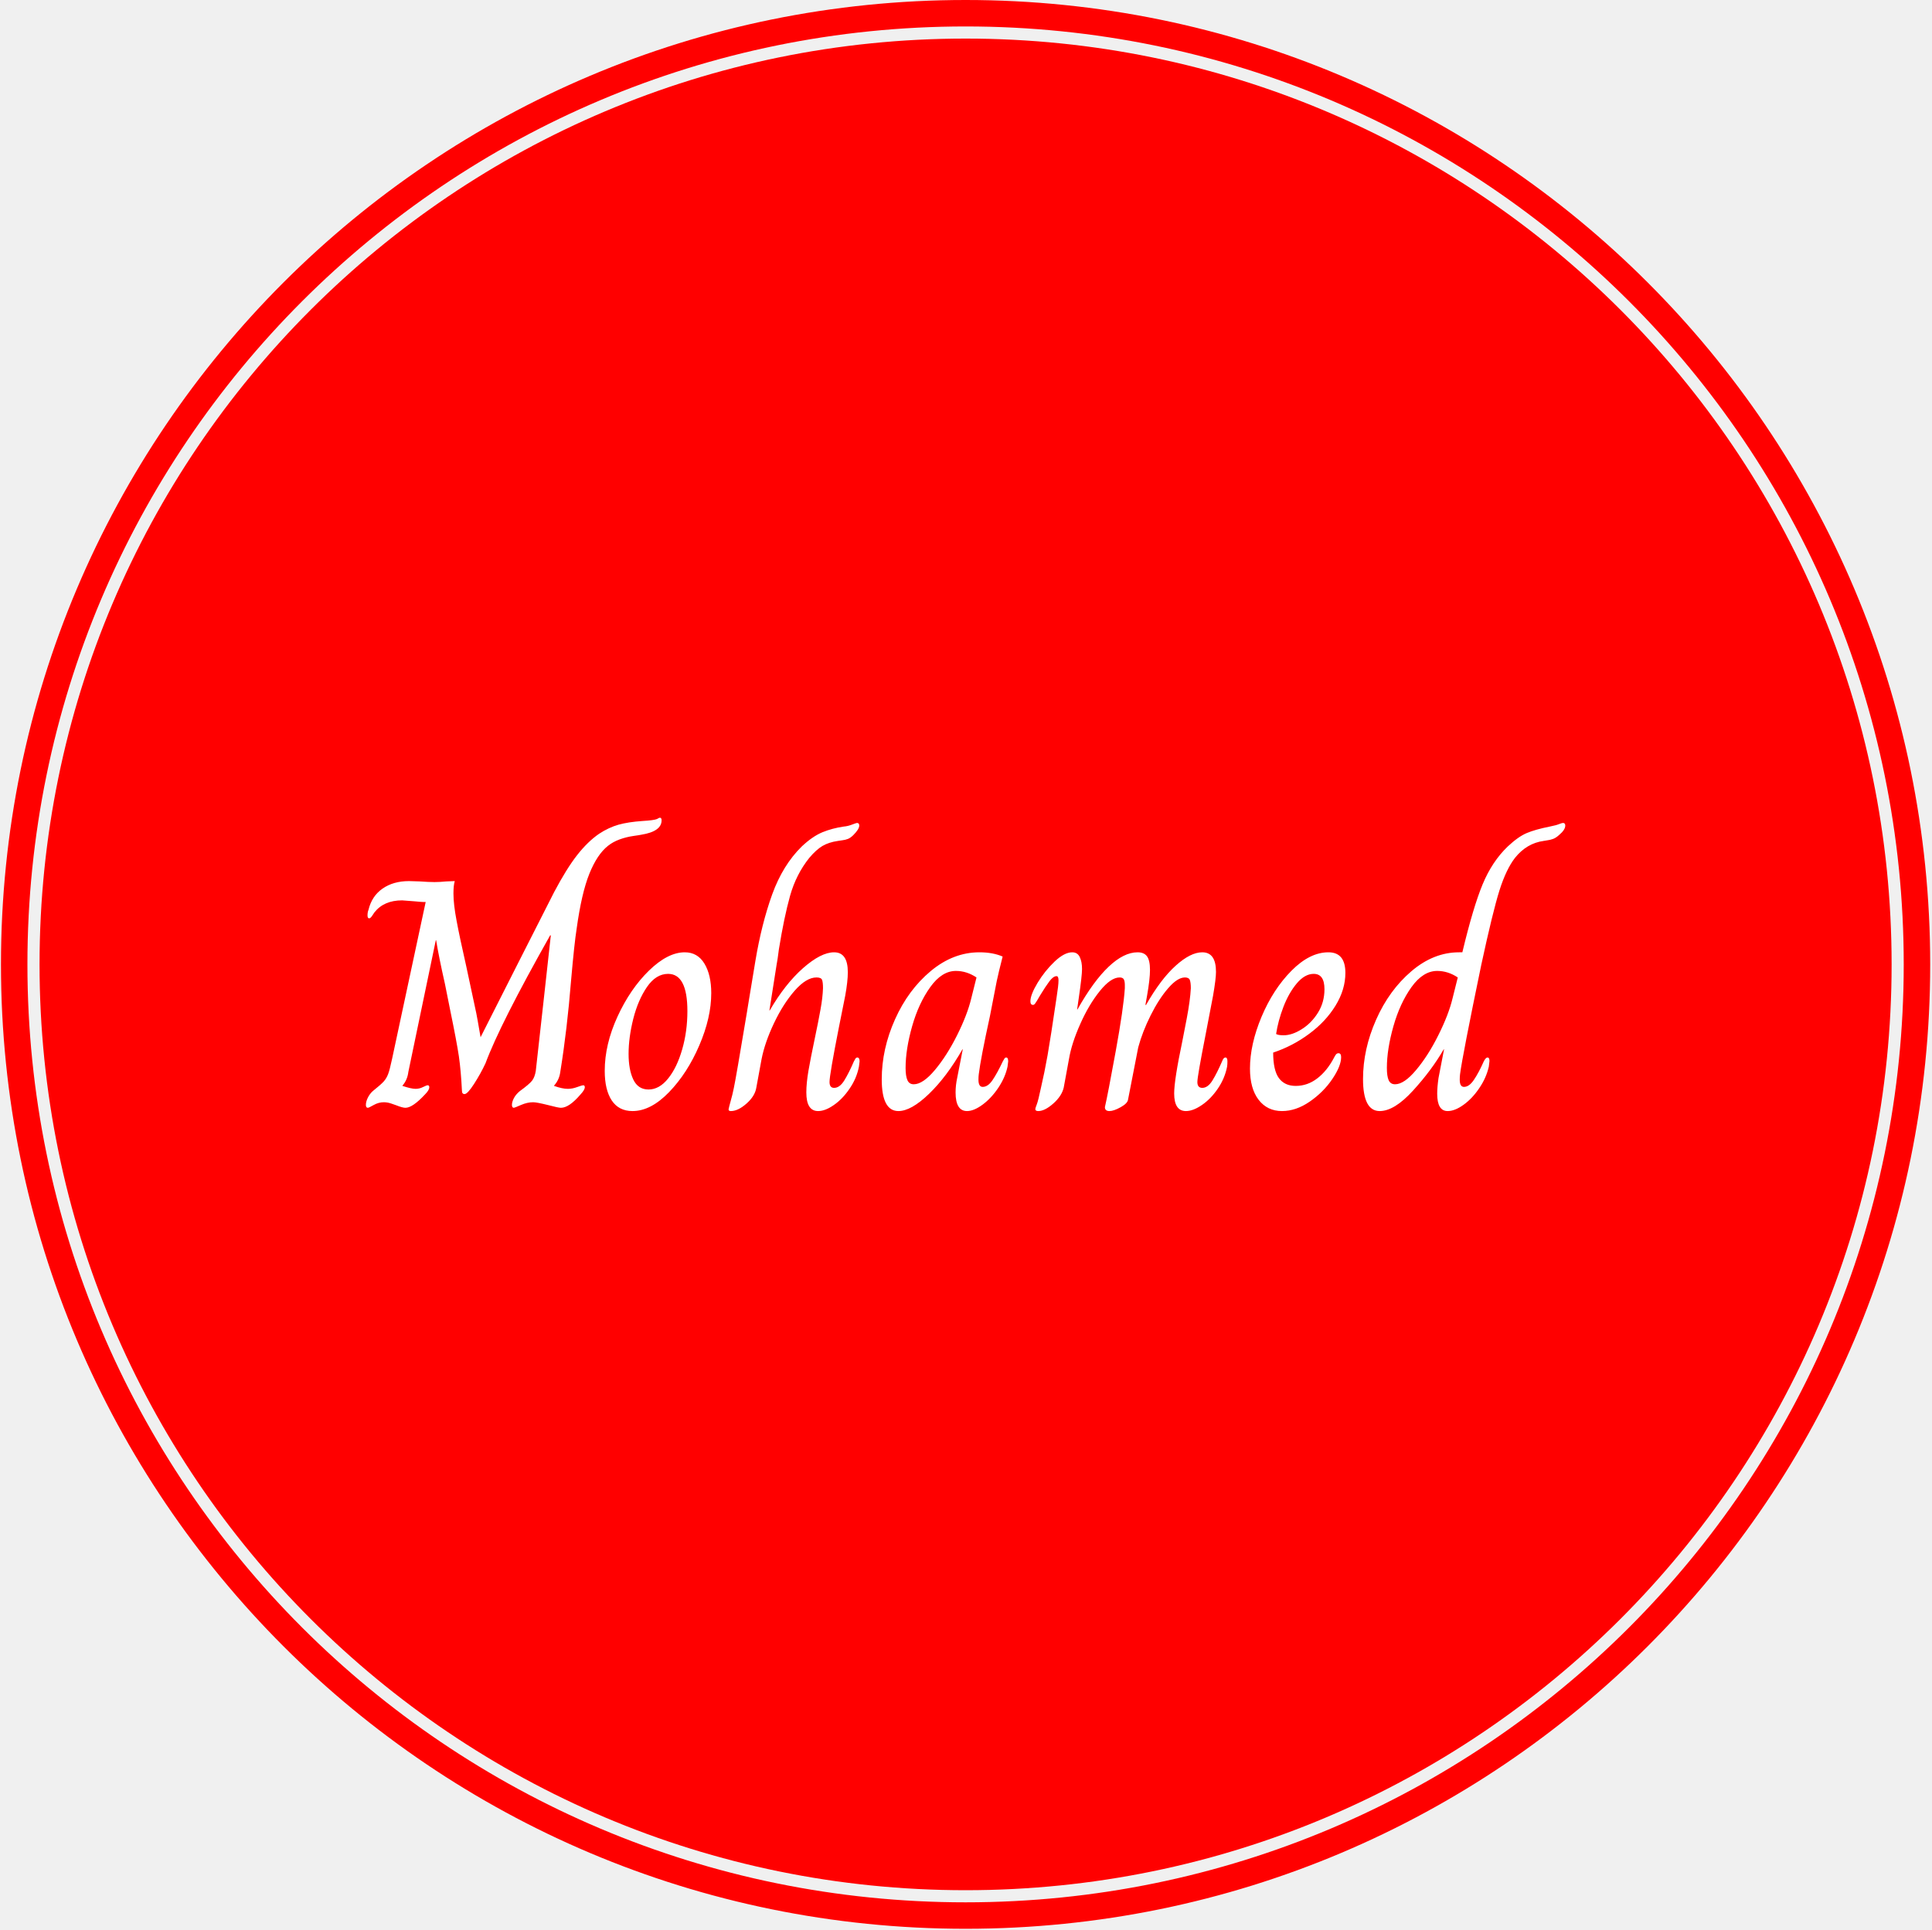
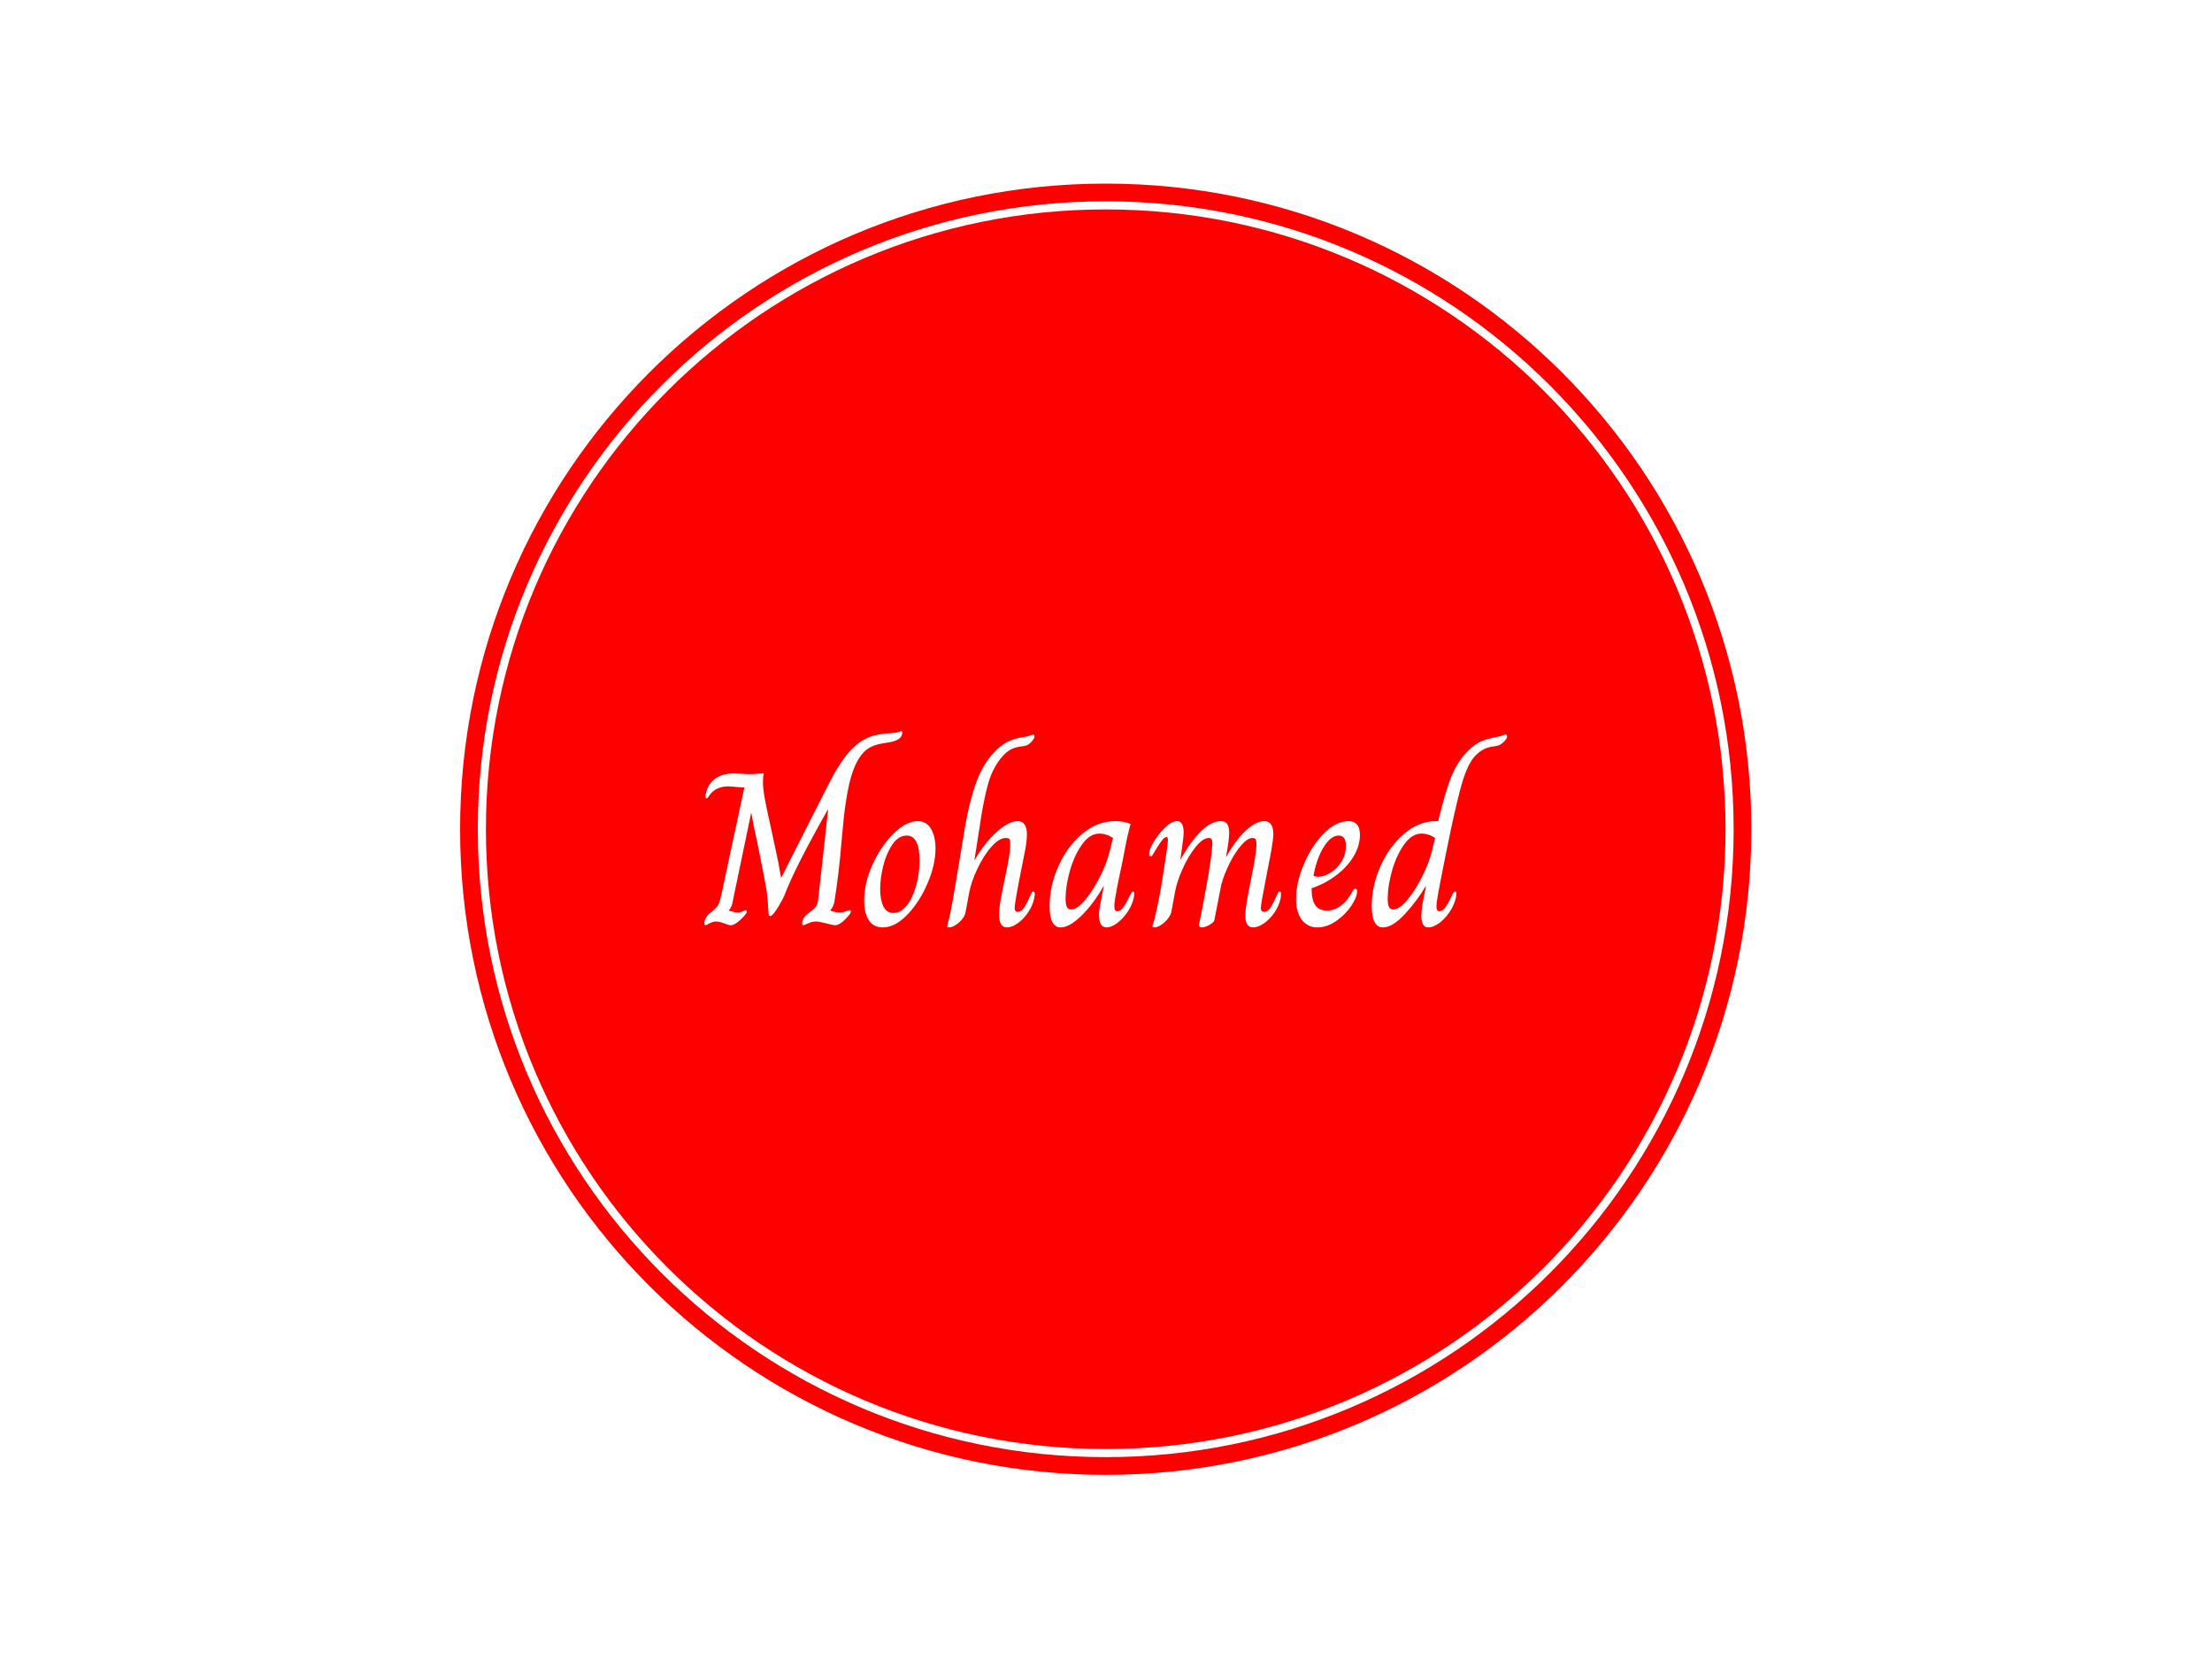
- <svg xmlns="http://www.w3.org/2000/svg" version="1.1" width="1000" height="999" viewBox="0 0 1000 999">
-   <g transform="matrix(1,0,0,1,-0.2157434,-0.2155277)">
+ <svg xmlns="http://www.w3.org/2000/svg" version="1.1" width="1000" height="750" viewBox="0 0 1000 750">
+   <rect width="1000" height="750" fill="#ffffff" />
+   <g transform="matrix(0.5845846,0,0,0.5845846,207.5816,82.87401)">
    <svg viewBox="0 0 343 343" data-background-color="#ffffff" preserveAspectRatio="xMidYMid meet" height="999" width="1000">
      <g id="tight-bounds" transform="matrix(1,0,0,1,0.074,0.074)">
        <svg viewBox="0 0 342.852 342.852" height="342.852" width="342.852">
          <g>
            <svg />
          </g>
          <g>
            <svg viewBox="0 0 342.852 342.852" height="342.852" width="342.852">
              <g>
                <path d="M0 171.426c0-94.676 76.75-171.426 171.426-171.426 94.676 0 171.426 76.75 171.426 171.426 0 94.676-76.75 171.426-171.426 171.426-94.676 0-171.426-76.75-171.426-171.426zM171.426 338.149c92.079 0 166.723-74.645 166.723-166.723 0-92.079-74.645-166.723-166.723-166.724-92.079 0-166.723 74.645-166.724 166.724 0 92.079 74.645 166.723 166.724 166.723z" data-fill-palette-color="tertiary" fill="#ff0000" stroke="transparent" />
                <ellipse rx="164.569" ry="164.569" cx="171.426" cy="171.426" fill="#ff0000" stroke="transparent" stroke-width="0" fill-opacity="1" data-fill-palette-color="tertiary" />
              </g>
              <g transform="matrix(1,0,0,1,64.84656,145.3544)">
                <svg viewBox="0 0 213.158 52.143" height="52.143" width="213.158">
                  <g>
                    <svg viewBox="0 0 213.158 52.143" height="52.143" width="213.158">
                      <g>
                        <svg viewBox="0 0 213.158 52.143" height="52.143" width="213.158">
                          <g id="textblocktransform">
                            <svg viewBox="0 0 213.158 52.143" height="52.143" width="213.158" id="textblock">
                              <g>
                                <svg viewBox="0 0 213.158 52.143" height="52.143" width="213.158">
                                  <g transform="matrix(1,0,0,1,0,0)">
                                    <svg width="213.158" viewBox="1.6 -44.4 183.54 44.9" height="52.143" data-palette-color="#ffffff">
                                      <path d="M1.9 0Q1.6 0 1.6-0.45L1.6-0.45Q1.6-0.95 1.9-1.55 2.2-2.15 2.65-2.55L2.65-2.55Q3.9-3.55 4.33-4.03 4.75-4.5 5-5.15 5.25-5.8 5.6-7.45L5.6-7.45 10.75-31.5 10.4-31.5Q10.1-31.5 9.1-31.6L9.1-31.6Q7.3-31.75 7.15-31.75L7.15-31.75Q4.35-31.75 2.9-29.9L2.9-29.9Q2.8-29.75 2.55-29.38 2.3-29 2.1-29L2.1-29Q1.85-29 1.85-29.45L1.85-29.45Q1.85-29.95 2-30.3L2-30.3Q2.5-32.4 4.15-33.55 5.8-34.7 8.2-34.7L8.2-34.7 9.85-34.65Q11.25-34.55 12.1-34.55L12.1-34.55Q12.9-34.55 13.9-34.65L13.9-34.65 15.2-34.7Q15-34.05 15-32.8L15-32.8Q15-31.15 15.48-28.63 15.95-26.1 16.95-21.7L16.95-21.7 18.5-14.45Q18.6-14 19.15-10.8L19.15-10.8Q21.25-14.95 24.73-21.83 28.2-28.7 30.4-33L30.4-33Q32.3-36.6 33.93-38.68 35.55-40.75 37.3-41.95L37.3-41.95Q38.75-42.9 40.25-43.33 41.75-43.75 43.95-43.9L43.95-43.9Q45.65-44 46.15-44.2L46.15-44.2Q46.25-44.25 46.38-44.33 46.5-44.4 46.6-44.4L46.6-44.4Q46.85-44.4 46.85-44L46.85-44Q46.85-42.3 43.75-41.8L43.75-41.8Q43.55-41.75 42.5-41.6 41.45-41.45 40.43-41.08 39.4-40.7 38.65-40.1L38.65-40.1Q37-38.8 35.8-35.83 34.6-32.85 33.85-27.4L33.85-27.4Q33.5-25.2 33-19.5L33-19.5Q32.4-12 31.35-5.5L31.35-5.5Q31.2-4.3 30.4-3.4L30.4-3.4 30.4-3.35Q31.65-2.9 32.5-2.9L32.5-2.9Q33.2-2.9 33.95-3.18 34.7-3.45 34.85-3.45L34.85-3.45Q35.1-3.45 35.1-3.15L35.1-3.15Q35.1-2.75 34.45-2.05L34.45-2.05Q32.7 0 31.45 0L31.45 0Q31.05 0 29.55-0.4L29.55-0.4Q27.75-0.85 27.2-0.85L27.2-0.85Q26.3-0.85 25.33-0.43 24.35 0 24.25 0L24.25 0Q23.95 0 23.95-0.45L23.95-0.45Q23.95-0.9 24.25-1.48 24.55-2.05 25.15-2.55L25.15-2.55Q26.6-3.6 27.03-4.15 27.45-4.7 27.6-5.65L27.6-5.65 27.85-7.9Q28.4-12.9 28.93-17.6 29.45-22.3 29.9-26.4L29.9-26.4 29.8-26.4Q22.1-12.75 19.9-6.8L19.9-6.8Q19.15-5.2 18.15-3.65 17.15-2.1 16.7-2.1L16.7-2.1Q16.3-2.1 16.3-2.6L16.3-2.6Q16.15-5.65 15.83-7.88 15.5-10.1 14.5-14.95L14.5-14.95Q13.7-18.95 13.7-18.95L13.7-18.95Q12.75-23.15 12.35-25.65L12.35-25.65 12.3-25.65 8.1-5.5Q7.95-4.25 7.2-3.4L7.2-3.4 7.2-3.35Q8.55-2.9 9.2-2.9L9.2-2.9Q9.8-2.9 10.35-3.18 10.9-3.45 11.05-3.45L11.05-3.45Q11.3-3.45 11.3-3.15L11.3-3.15Q11.3-2.7 10.65-2.05L10.65-2.05Q8.75 0 7.65 0L7.65 0Q7.2 0 6.2-0.4L6.2-0.4Q6.05-0.45 5.48-0.65 4.9-0.85 4.35-0.85L4.35-0.85Q3.55-0.85 2.8-0.43 2.05 0 1.9 0L1.9 0ZM42.4 0.5Q40.3 0.5 39.22-1.13 38.15-2.75 38.15-5.65L38.15-5.65Q38.15-9.7 40.1-13.95 42.05-18.2 44.92-21 47.8-23.8 50.4-23.8L50.4-23.8Q52.35-23.8 53.4-22.08 54.45-20.35 54.45-17.55L54.45-17.55Q54.45-13.8 52.62-9.55 50.8-5.3 48-2.4 45.2 0.5 42.4 0.5L42.4 0.5ZM44.85-2.8Q46.5-2.8 47.85-4.48 49.2-6.15 50-8.93 50.8-11.7 50.8-14.8L50.8-14.8Q50.8-20.5 47.85-20.5L47.85-20.5Q46-20.5 44.62-18.5 43.25-16.5 42.52-13.63 41.8-10.75 41.8-8.25L41.8-8.25Q41.8-5.85 42.52-4.33 43.25-2.8 44.85-2.8L44.85-2.8ZM57.45 0.5Q57.1 0.5 57.1 0.25L57.1 0.25Q57.15-0.05 57.42-1.03 57.7-2 57.9-3L57.9-3Q58.2-4.35 59.95-14.85L59.95-14.85Q59.85-14.3 61.2-22.45L61.2-22.45Q62.15-28.15 63.77-32.65 65.4-37.15 68.3-40L68.3-40Q69.95-41.55 71.47-42.18 73-42.8 74.75-43.05L74.75-43.05Q75.35-43.1 76-43.35 76.65-43.6 76.75-43.6L76.75-43.6Q77.1-43.6 77.1-43.2L77.1-43.2Q77.1-42.65 76.2-41.75L76.2-41.75Q75.75-41.3 75.35-41.15 74.95-41 74.52-40.95 74.1-40.9 73.85-40.85L73.85-40.85Q72.45-40.65 71.47-40.08 70.5-39.5 69.45-38.25L69.45-38.25Q67.45-35.75 66.52-32.48 65.6-29.2 64.8-24.25L64.8-24.25Q64.6-22.65 64.45-21.9L64.45-21.9 63.35-14.9 63.4-14.9Q65.75-18.95 68.5-21.38 71.25-23.8 73.25-23.8L73.25-23.8Q75.35-23.8 75.35-20.75L75.35-20.75Q75.35-19.35 74.95-17.15L74.95-17.15Q74-12.4 74-12.4L74-12.4Q72.55-5.05 72.55-3.95L72.55-3.95Q72.55-3.05 73.25-3.05L73.25-3.05Q74.1-3.05 74.8-4.17 75.5-5.3 76.3-7.15L76.3-7.15Q76.35-7.2 76.47-7.45 76.6-7.7 76.8-7.7L76.8-7.7Q77.15-7.7 77.15-7.1L77.15-7.1 77.05-6.3Q76.7-4.5 75.62-2.93 74.55-1.35 73.22-0.43 71.9 0.5 70.8 0.5L70.8 0.5Q69 0.5 69-2.35L69-2.35Q69-3.75 69.32-5.65 69.65-7.55 70.25-10.4L70.25-10.4Q70.85-13.25 71.17-15.05 71.5-16.85 71.55-18.3L71.55-18.3Q71.55-19.25 71.4-19.6 71.25-19.95 70.55-19.95L70.55-19.95Q69-19.95 67.22-17.93 65.45-15.9 64.05-12.95 62.65-10 62.15-7.45L62.15-7.45 61.35-3.1Q61.15-1.8 59.85-0.65 58.55 0.5 57.45 0.5L57.45 0.5ZM83.09 0.5Q80.54 0.5 80.54-4.35L80.54-4.35Q80.54-9 82.57-13.53 84.59-18.05 88.04-20.93 91.49-23.8 95.49-23.8L95.49-23.8Q97.54-23.8 99.04-23.15L99.04-23.15Q98.39-20.6 98.14-19.4L98.14-19.4 97.09-14Q95.69-7.6 95.39-5.15L95.39-5.15Q95.34-4.8 95.34-4.3L95.34-4.3Q95.34-3.2 95.99-3.2L95.99-3.2Q96.79-3.2 97.49-4.23 98.19-5.25 99.09-7.15L99.09-7.15Q99.14-7.2 99.27-7.45 99.39-7.7 99.59-7.7L99.59-7.7Q99.89-7.7 99.89-7.1L99.89-7.1 99.79-6.3Q99.44-4.65 98.37-3.05 97.29-1.45 95.97-0.48 94.64 0.5 93.59 0.5L93.59 0.5Q91.84 0.5 91.84-2.35L91.84-2.35Q91.84-3.45 92.09-4.6L92.09-4.6 92.94-8.95 92.89-8.95Q90.49-4.75 87.77-2.13 85.04 0.5 83.09 0.5L83.09 0.5ZM85.44-3.6Q86.84-3.6 88.67-5.78 90.49-7.95 92.07-11.1 93.64-14.25 94.24-16.75L94.24-16.75 95.04-19.95Q93.54-20.95 91.89-20.95L91.89-20.95Q89.74-20.95 87.97-18.48 86.19-16 85.19-12.48 84.19-8.95 84.19-6.1L84.19-6.1Q84.19-4.85 84.47-4.23 84.74-3.6 85.44-3.6L85.44-3.6ZM104.49 0.5Q104.04 0.5 104.04 0.2L104.04 0.2Q104.04 0.05 104.27-0.53 104.49-1.1 104.89-3L104.89-3Q105.44-5.35 105.92-8.05 106.39-10.75 107.29-16.85L107.29-16.85Q107.59-18.75 107.59-19.5L107.59-19.5Q107.59-20.15 107.29-20.15L107.29-20.15Q106.79-20.15 106.19-19.35 105.59-18.55 104.74-17.15L104.74-17.15Q104.49-16.7 104.29-16.38 104.09-16.05 103.97-15.9 103.84-15.75 103.69-15.75L103.69-15.75Q103.29-15.75 103.29-16.3L103.29-16.3Q103.29-17.3 104.39-19.13 105.49-20.95 106.99-22.38 108.49-23.8 109.69-23.8L109.69-23.8Q110.49-23.8 110.84-23.08 111.19-22.35 111.19-21.25L111.19-21.25Q111.19-20.2 110.69-16.8L110.69-16.8 110.44-15.05 110.49-15.05Q112.94-19.4 115.27-21.6 117.59-23.8 119.69-23.8L119.69-23.8Q120.69-23.8 121.14-23.18 121.59-22.55 121.59-21.1L121.59-21.1Q121.59-19.7 121.14-17.15L121.14-17.15 120.89-15.75 120.99-15.75Q123.24-19.7 125.52-21.75 127.79-23.8 129.59-23.8L129.59-23.8Q131.69-23.8 131.69-20.8L131.69-20.8Q131.69-19.75 131.24-17.15L131.24-17.15 130.09-11.15Q128.84-4.8 128.84-3.95L128.84-3.95Q128.84-3.05 129.59-3.05L129.59-3.05Q130.44-3.05 131.14-4.17 131.84-5.3 132.64-7.15L132.64-7.15Q132.84-7.7 133.14-7.7L133.14-7.7Q133.44-7.7 133.44-7.1L133.44-7.1Q133.44-6.65 133.39-6.3L133.39-6.3Q133.04-4.5 131.97-2.93 130.89-1.35 129.54-0.43 128.19 0.5 127.09 0.5L127.09 0.5Q125.29 0.5 125.29-2.2L125.29-2.2Q125.29-4.25 126.54-10.2L126.54-10.2Q126.69-10.95 127.22-13.7 127.74-16.45 127.84-18.3L127.84-18.3Q127.84-19.15 127.69-19.55 127.54-19.95 126.94-19.95L126.94-19.95Q125.79-19.95 124.37-18.3 122.94-16.65 121.69-14.15 120.44-11.65 119.79-9.25L119.79-9.25 118.24-1.3Q118.19-0.7 117.12-0.1 116.04 0.5 115.39 0.5L115.39 0.5Q114.69 0.5 114.69-0.1L114.69-0.1Q115.14-2.05 116.34-8.63 117.54-15.2 117.74-18.3L117.74-18.3 117.74-18.8Q117.74-19.35 117.59-19.65 117.44-19.95 116.94-19.95L116.94-19.95Q115.59-19.95 113.92-17.88 112.24-15.8 110.92-12.83 109.59-9.85 109.19-7.45L109.19-7.45 108.39-3.1Q108.09-1.8 106.79-0.65 105.49 0.5 104.49 0.5L104.49 0.5ZM141.79 0.5Q139.54 0.5 138.21-1.23 136.89-2.95 136.89-6L136.89-6Q136.89-9.7 138.66-13.93 140.44-18.15 143.24-20.98 146.04-23.8 148.89-23.8L148.89-23.8Q151.49-23.8 151.49-20.65L151.49-20.65Q151.49-18.1 149.99-15.65 148.49-13.2 145.96-11.33 143.44-9.45 140.44-8.45L140.44-8.45Q140.44-5.75 141.31-4.55 142.19-3.35 143.89-3.35L143.89-3.35Q145.69-3.35 147.19-4.5 148.69-5.65 149.74-7.65L149.74-7.65Q149.89-7.95 150.04-8.15 150.19-8.35 150.44-8.35L150.44-8.35Q150.84-8.35 150.84-7.75L150.84-7.75Q150.84-6.4 149.49-4.4 148.14-2.4 146.04-0.95 143.94 0.5 141.79 0.5L141.79 0.5ZM142.04-11.1Q143.34-11.1 144.81-12.03 146.29-12.95 147.29-14.55 148.29-16.15 148.29-18.15L148.29-18.15Q148.29-20.5 146.64-20.5L146.64-20.5Q145.29-20.5 144.06-19.05 142.84-17.6 142.01-15.45 141.19-13.3 140.89-11.3L140.89-11.3Q141.19-11.1 142.04-11.1L142.04-11.1ZM156.74 0.5Q154.19 0.5 154.19-4.4L154.19-4.4Q154.19-8.95 156.19-13.48 158.19-18 161.59-20.9 164.99-23.8 168.89-23.8L168.89-23.8 169.39-23.8Q171.04-30.7 172.49-34.2 173.94-37.7 176.34-40L176.34-40Q177.94-41.5 179.24-42.05 180.54-42.6 182.79-43.05L182.79-43.05Q183.79-43.25 184.21-43.43 184.64-43.6 184.79-43.6L184.79-43.6Q185.14-43.6 185.14-43.2L185.14-43.2Q185.14-42.55 184.19-41.75L184.19-41.75Q183.69-41.3 183.26-41.15 182.84-41 182.44-40.95 182.04-40.9 181.84-40.85L181.84-40.85Q179.24-40.5 177.44-38.25L177.44-38.25Q176.09-36.5 175.06-33.25 174.04-30 172.29-21.9L172.29-21.9Q169.39-7.9 169.04-5.15L169.04-5.15Q168.99-4.8 168.99-4.3L168.99-4.3Q168.99-3.2 169.64-3.2L169.64-3.2Q170.44-3.2 171.16-4.28 171.89-5.35 172.69-7.15L172.69-7.15Q172.99-7.7 173.24-7.7L173.24-7.7Q173.54-7.7 173.54-7.15L173.54-7.15 173.44-6.3Q173.04-4.55 171.96-2.98 170.89-1.4 169.56-0.45 168.24 0.5 167.14 0.5L167.14 0.5Q165.54 0.5 165.54-2.15L165.54-2.15Q165.54-3.15 165.74-4.55L165.74-4.55 166.59-8.95 166.54-8.95Q164.69-5.75 161.84-2.63 158.99 0.5 156.74 0.5L156.74 0.5ZM159.09-3.6Q160.49-3.6 162.31-5.78 164.14-7.95 165.71-11.1 167.29-14.25 167.89-16.75L167.89-16.75 168.69-19.95Q167.19-20.95 165.54-20.95L165.54-20.95Q163.39-20.95 161.61-18.48 159.84-16 158.84-12.48 157.84-8.95 157.84-6.1L157.84-6.1Q157.84-4.85 158.11-4.23 158.39-3.6 159.09-3.6L159.09-3.6Z" opacity="1" transform="matrix(1,0,0,1,0,0)" fill="#ffffff" class="wordmark-text-0" data-fill-palette-color="quaternary" id="text-0" />
                                    </svg>
                                  </g>
                                </svg>
                              </g>
                            </svg>
                          </g>
                        </svg>
                      </g>
                      <g />
                    </svg>
                  </g>
                </svg>
              </g>
            </svg>
          </g>
          <defs />
        </svg>
        <rect width="342.852" height="342.852" fill="none" stroke="none" visibility="hidden" />
      </g>
    </svg>
  </g>
</svg>
